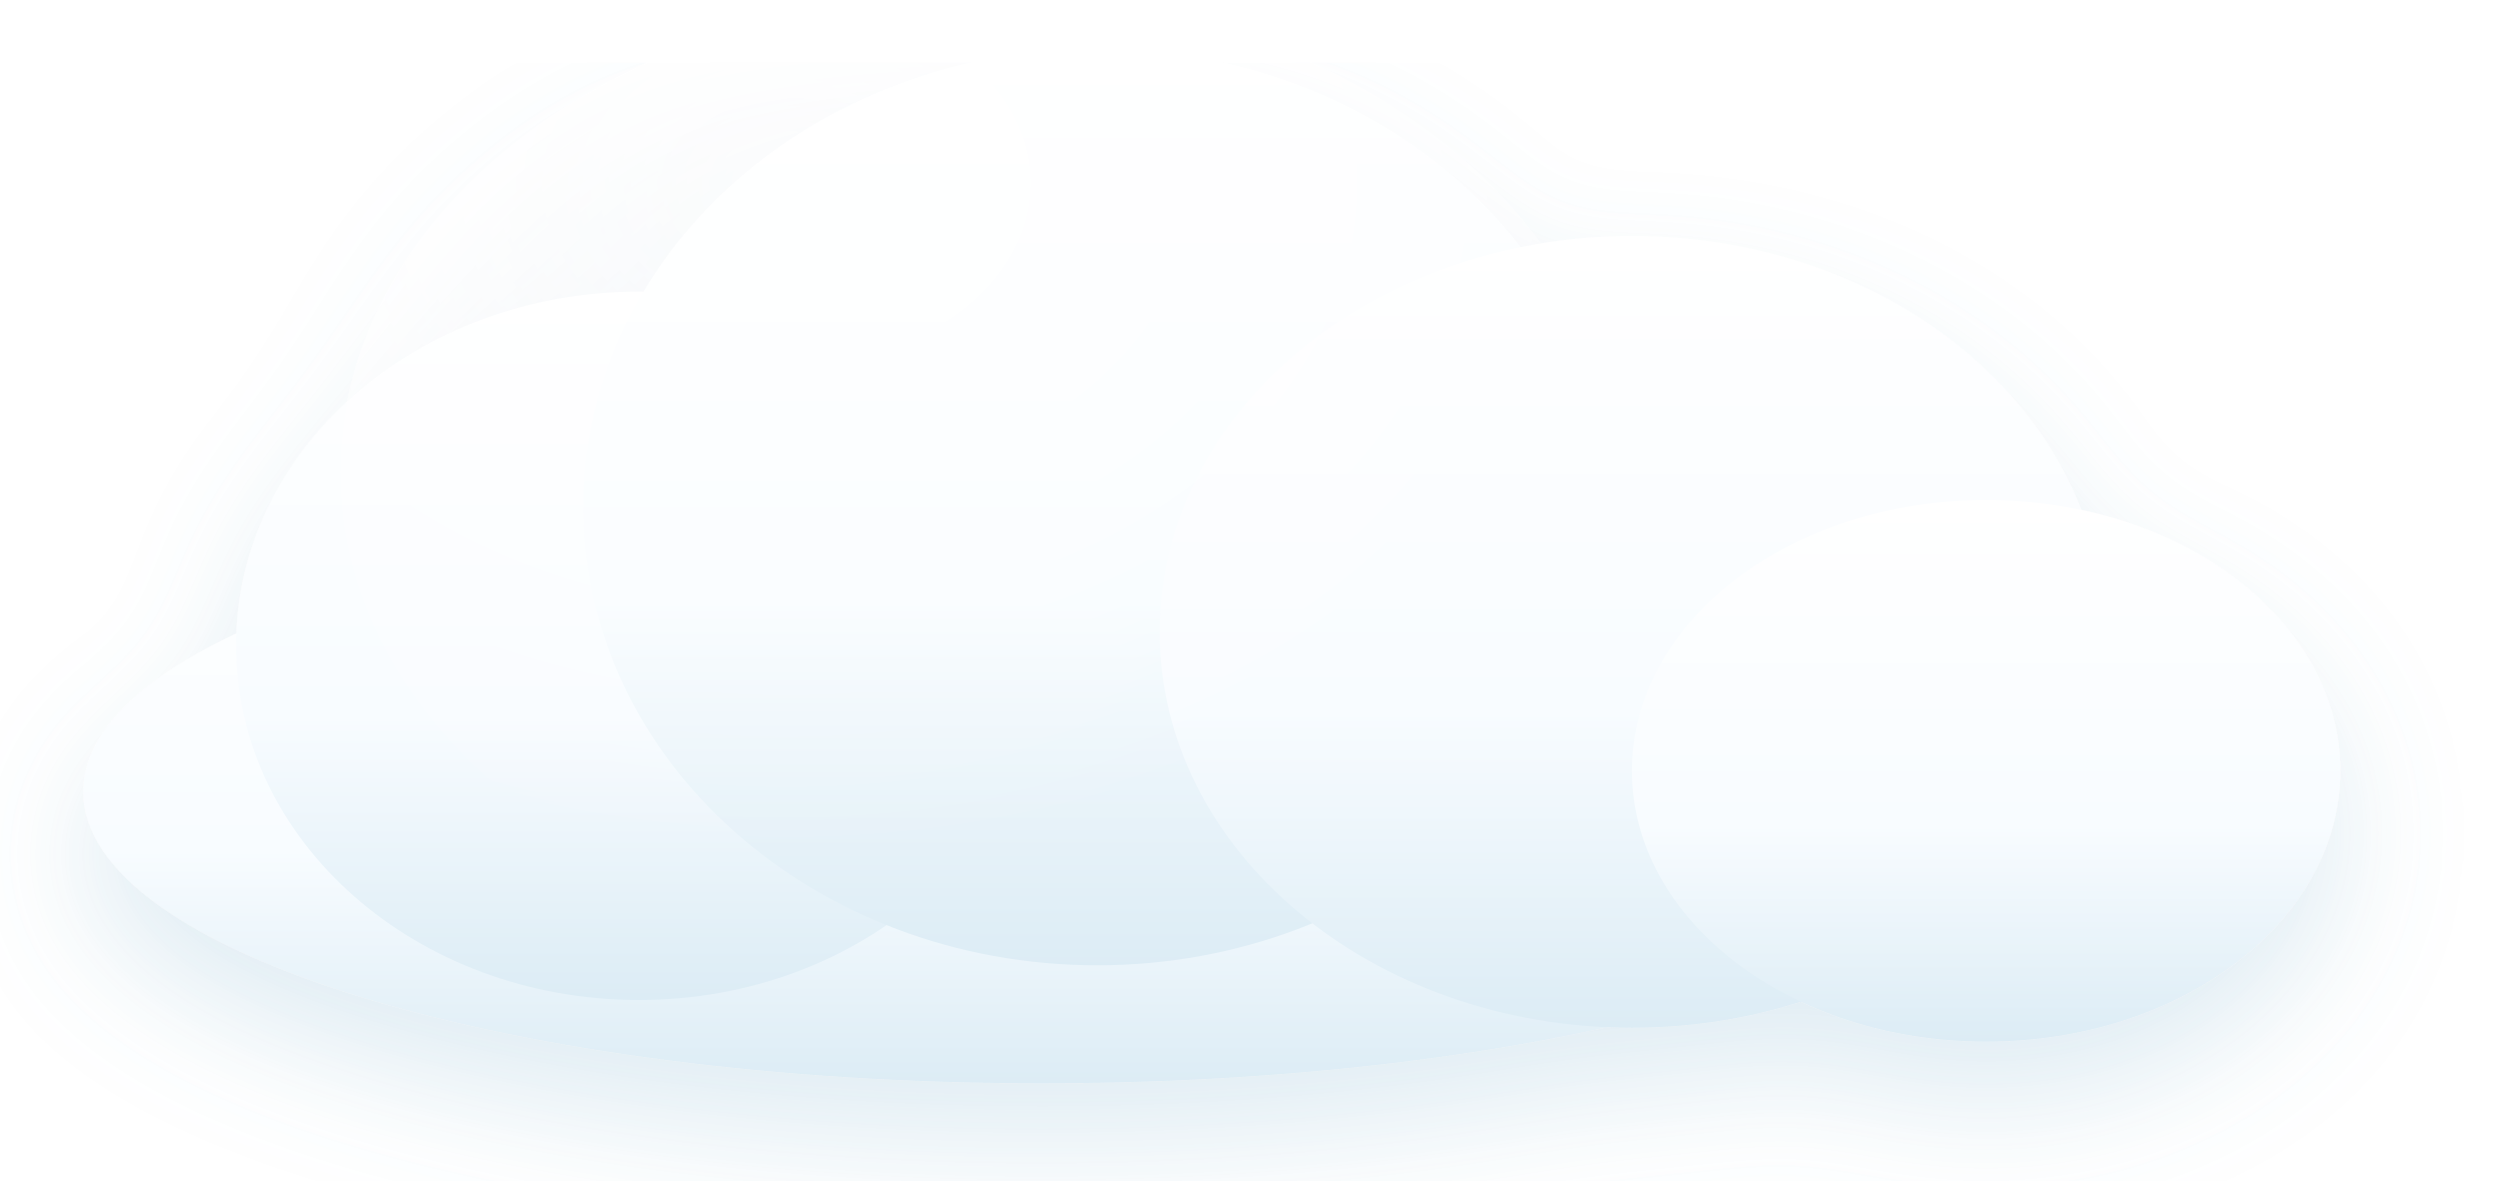
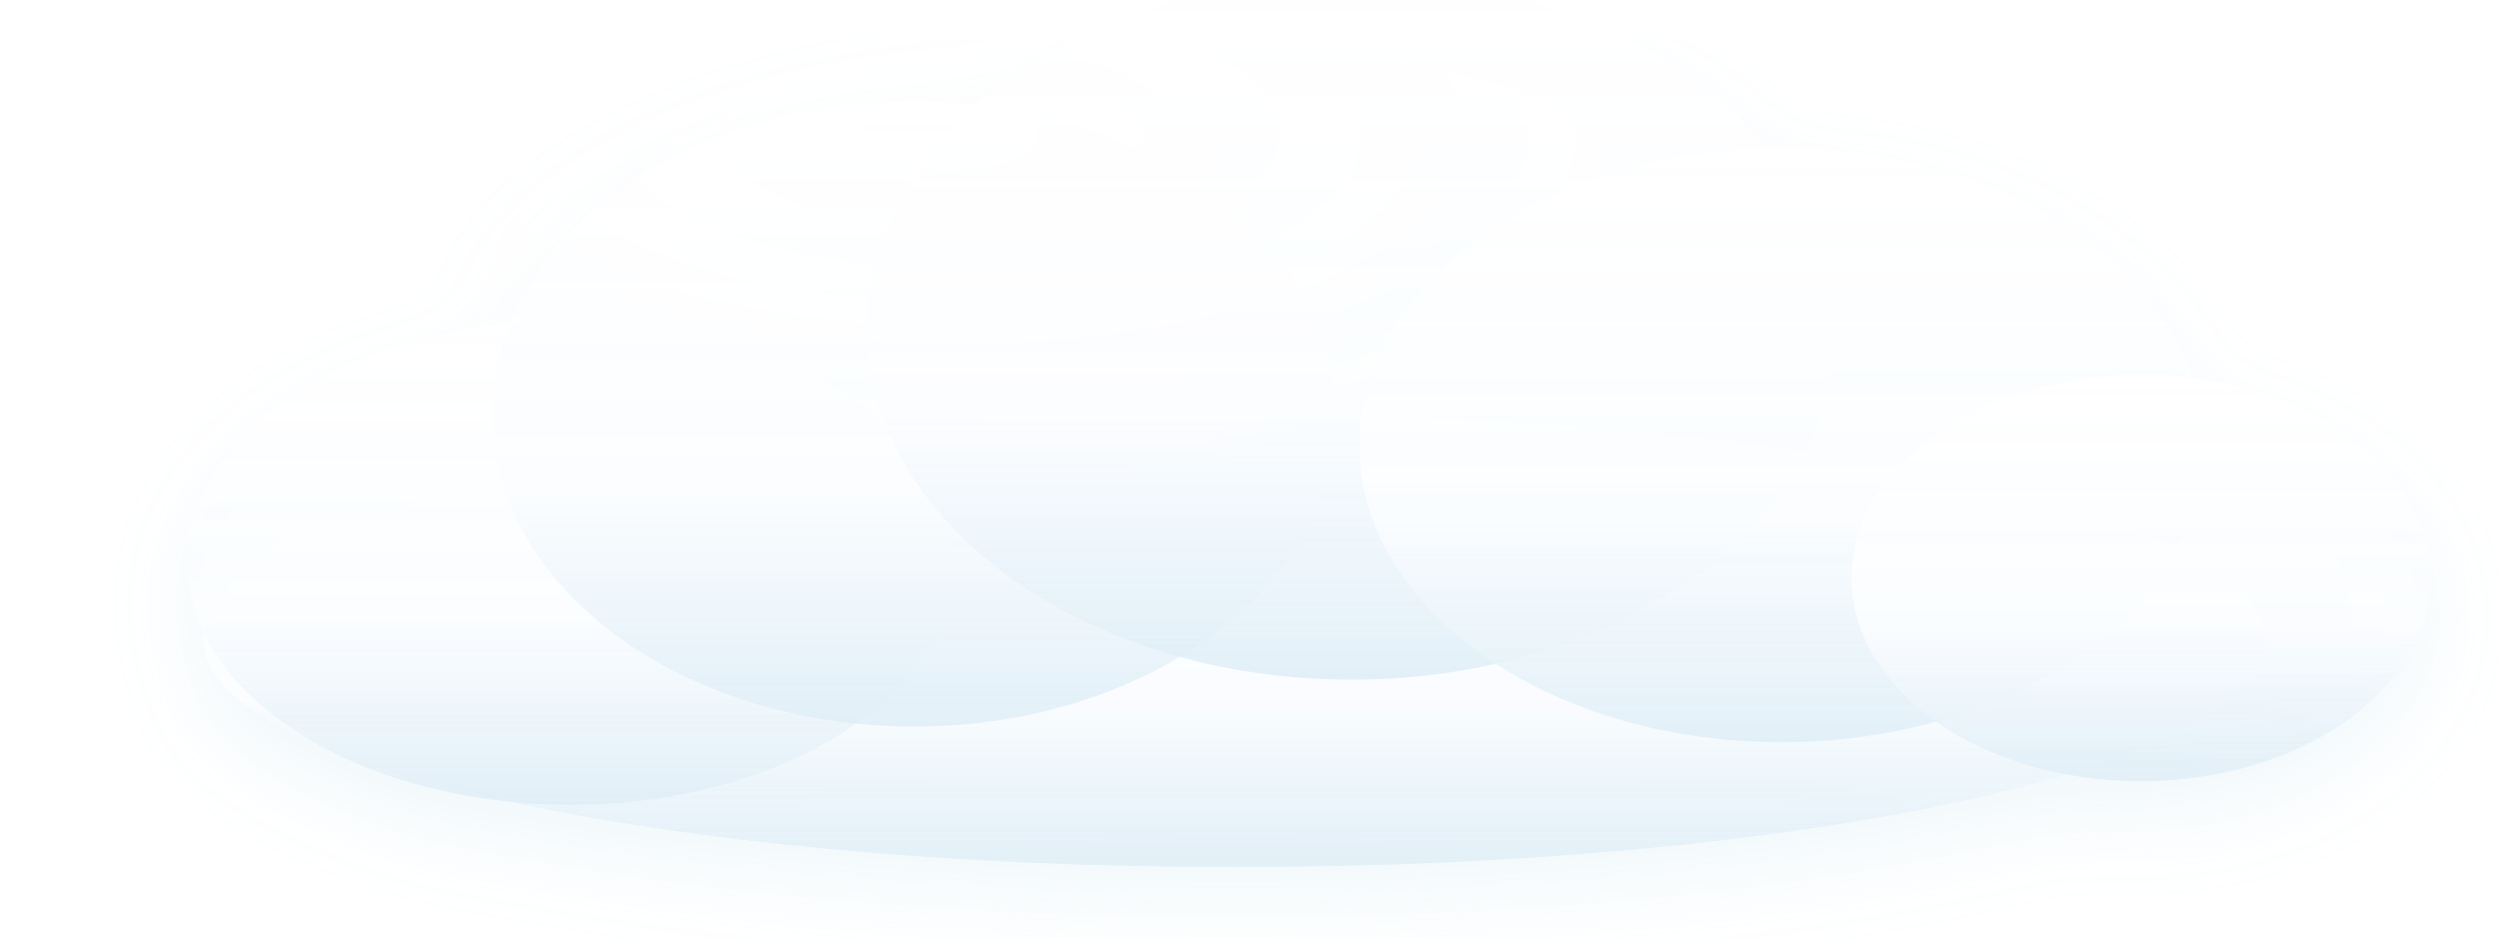
- <svg xmlns="http://www.w3.org/2000/svg" viewBox="0 0 360 170">
+ <svg xmlns="http://www.w3.org/2000/svg" viewBox="0 0 320 120">
  <defs>
-     <linearGradient id="cg" x1="0" y1="0" x2="0" y2="1">
-       <stop offset="0" stop-color="#ffffff" />
-       <stop offset=".6" stop-color="#f8fcff" />
-       <stop offset="1" stop-color="#dcecf5" />
+     <linearGradient id="cloudFill" x1="0" y1="0" x2="0" y2="1">
+       <stop offset="0" stop-color="#ffffff" stop-opacity=".98" />
+       <stop offset=".62" stop-color="#fbfdff" stop-opacity=".96" />
+       <stop offset="1" stop-color="#dfeef7" stop-opacity=".86" />
    </linearGradient>
-     <radialGradient id="hi" cx="35%" cy="20%" r="70%">
+     <radialGradient id="glow" cx="36%" cy="18%" r="72%">
      <stop offset="0" stop-color="#ffffff" stop-opacity=".95" />
      <stop offset="1" stop-color="#ffffff" stop-opacity="0" />
    </radialGradient>
-     <filter id="ds" x="-30%" y="-60%" width="160%" height="220%">
-       <feDropShadow dx="0" dy="9" stdDeviation="9" flood-color="#6aa9ca" flood-opacity=".2" />
+     <filter id="softShadow" x="-30%" y="-60%" width="170%" height="230%">
+       <feGaussianBlur in="SourceAlpha" stdDeviation="5" result="blur" />
+       <feOffset dy="5" result="off" />
+       <feColorMatrix in="off" type="matrix" values="0 0 0 0 0.38  0 0 0 0 0.66  0 0 0 0 0.80  0 0 0 .16 0" result="shadow" />
+       <feMerge>
+         <feMergeNode in="shadow" />
+         <feMergeNode in="SourceGraphic" />
+       </feMerge>
    </filter>
  </defs>
-   <g filter="url(#ds)">
-     <ellipse cx="150" cy="114" rx="138" ry="42" fill="url(#cg)" />
-     <ellipse cx="92" cy="93" rx="58" ry="51" fill="url(#cg)" />
-     <ellipse cx="158" cy="73" rx="74" ry="66" fill="url(#cg)" />
-     <ellipse cx="235" cy="91" rx="68" ry="57" fill="url(#cg)" />
-     <ellipse cx="286" cy="111" rx="51" ry="39" fill="url(#cg)" />
-     <ellipse cx="141" cy="68" rx="92" ry="69" fill="url(#hi)" opacity=".72" />
+   <g filter="url(#softShadow)">
+     <ellipse cx="158" cy="82" rx="132" ry="29" fill="url(#cloudFill)" />
+     <ellipse cx="73" cy="72" rx="49" ry="31" fill="url(#cloudFill)" />
+     <ellipse cx="117" cy="53" rx="54" ry="40" fill="url(#cloudFill)" />
+     <ellipse cx="173" cy="42" rx="62" ry="45" fill="url(#cloudFill)" />
+     <ellipse cx="228" cy="57" rx="54" ry="38" fill="url(#cloudFill)" />
+     <ellipse cx="274" cy="74" rx="37" ry="26" fill="url(#cloudFill)" />
+     <ellipse cx="145" cy="39" rx="84" ry="34" fill="url(#glow)" opacity=".58" />
  </g>
</svg>
